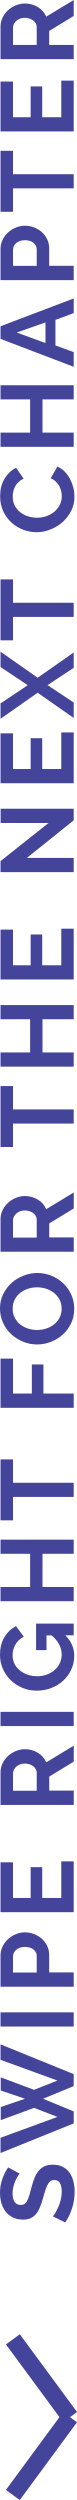
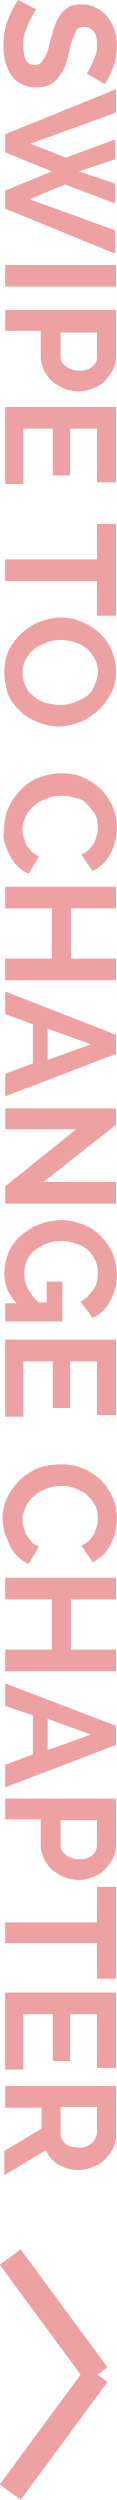
- <svg xmlns="http://www.w3.org/2000/svg" version="1.1" id="Livello_1" x="0px" y="0px" viewBox="0 0 13.44 436.53" style="enable-background:new 0 0 13.44 436.53;" xml:space="preserve">
+ <svg xmlns="http://www.w3.org/2000/svg" version="1.1" id="Livello_1" x="0px" y="0px" viewBox="0 0 13.4 288.7" style="enable-background:new 0 0 13.4 288.7;" xml:space="preserve">
  <style type="text/css">
- 	.st0{fill:#43449a;}
+ 	.st0{fill:#EDA1A2;}
</style>
  <g>
    <g>
-       <path class="st0" d="M3.44,379.54c-0.08,0.08-0.2,0.24-0.34,0.46c-0.14,0.22-0.28,0.49-0.42,0.81c-0.14,0.32-0.25,0.66-0.35,1.04    s-0.14,0.75-0.14,1.13c0,0.68,0.13,1.19,0.38,1.53c0.25,0.34,0.61,0.5,1.06,0.5c0.26,0,0.48-0.06,0.66-0.19s0.33-0.31,0.46-0.55    s0.25-0.54,0.36-0.91c0.11-0.37,0.22-0.79,0.34-1.27c0.17-0.62,0.35-1.19,0.54-1.7c0.19-0.51,0.43-0.94,0.72-1.3    c0.29-0.35,0.63-0.63,1.04-0.82c0.4-0.19,0.9-0.29,1.48-0.29c0.68,0,1.27,0.13,1.75,0.39c0.49,0.26,0.88,0.61,1.18,1.04    c0.3,0.44,0.52,0.94,0.66,1.51c0.14,0.57,0.21,1.17,0.21,1.79c0,0.96-0.14,1.91-0.43,2.84s-0.7,1.78-1.22,2.52L9.22,387    c0.11-0.11,0.25-0.3,0.42-0.58c0.17-0.28,0.35-0.61,0.52-1c0.17-0.38,0.32-0.81,0.44-1.28c0.12-0.47,0.18-0.95,0.18-1.44    c0-1.37-0.44-2.05-1.31-2.05c-0.28,0-0.51,0.08-0.7,0.23c-0.19,0.16-0.36,0.38-0.5,0.67c-0.14,0.29-0.28,0.64-0.4,1.04    c-0.12,0.41-0.25,0.86-0.4,1.37c-0.17,0.61-0.35,1.14-0.55,1.59c-0.2,0.45-0.43,0.83-0.7,1.12c-0.27,0.3-0.58,0.53-0.94,0.68    c-0.35,0.15-0.78,0.22-1.27,0.22c-0.65,0-1.22-0.12-1.73-0.36c-0.5-0.24-0.92-0.57-1.26-1c-0.34-0.43-0.59-0.92-0.77-1.48    C0.09,384.16,0,383.56,0,382.91c0-0.9,0.14-1.73,0.42-2.48c0.28-0.76,0.62-1.42,1-1.98L3.44,379.54z" />
-       <path class="st0" d="M0.13,370.2v-2.29l4.23-1.44l-4.23-1.44v-2.3l5.81,2.18l4.09-1.62l-9.94-3.62v-2.7l12.78,5.2v2.09l-5.36,2.21    l5.36,2.21v2.09l-12.78,5.17v-2.66l9.94-3.64l-4.09-1.58L0.13,370.2z" />
-       <path class="st0" d="M12.87,353.86H0.09v-2.48h12.78V353.86z" />
-       <path class="st0" d="M12.87,346.91H0.09v-5.42c0-0.59,0.12-1.13,0.37-1.63s0.57-0.93,0.97-1.29c0.4-0.36,0.86-0.64,1.37-0.85    c0.51-0.2,1.02-0.31,1.54-0.31c0.54,0,1.07,0.1,1.58,0.29c0.51,0.19,0.96,0.46,1.36,0.81c0.4,0.35,0.71,0.77,0.95,1.26    c0.24,0.49,0.36,1.03,0.36,1.62v3.02h4.28V346.91z M6.41,344.43v-2.88c0-0.46-0.19-0.84-0.56-1.14s-0.88-0.46-1.51-0.46    c-0.32,0-0.61,0.05-0.87,0.14c-0.26,0.1-0.48,0.22-0.66,0.38c-0.18,0.16-0.32,0.34-0.41,0.55s-0.13,0.42-0.13,0.64v2.77H6.41z" />
-       <path class="st0" d="M10.69,325.02h2.18v8.87H0.09v-8.71h2.18v6.23h3.08v-5.38h2.02v5.38h3.33V325.02z" />
-       <path class="st0" d="M12.87,315.16H0.09v-5.65c0-0.59,0.12-1.13,0.37-1.63c0.25-0.5,0.57-0.93,0.97-1.29    c0.4-0.36,0.86-0.64,1.37-0.85c0.51-0.2,1.02-0.31,1.54-0.31c0.83,0,1.58,0.21,2.26,0.62c0.68,0.41,1.17,0.97,1.47,1.68l4.81-2.92    v2.79l-4.28,2.61v2.45h4.28V315.16z M6.41,312.67v-3.11c0-0.23-0.05-0.44-0.16-0.64c-0.11-0.2-0.25-0.37-0.44-0.51    c-0.19-0.14-0.4-0.26-0.66-0.34s-0.52-0.13-0.81-0.13c-0.3,0-0.58,0.05-0.83,0.14c-0.25,0.1-0.47,0.23-0.66,0.39    c-0.19,0.16-0.33,0.35-0.43,0.56c-0.1,0.21-0.15,0.42-0.15,0.64v3.01H6.41z" />
-       <path class="st0" d="M12.87,301.39H0.09v-2.48h12.78V301.39z" />
-       <path class="st0" d="M11.43,285.57c1.02,1.02,1.53,2.21,1.53,3.56c0,0.84-0.17,1.63-0.5,2.37c-0.34,0.74-0.8,1.38-1.39,1.93    s-1.28,0.98-2.08,1.3c-0.8,0.32-1.66,0.48-2.58,0.48c-0.88,0-1.7-0.16-2.47-0.48c-0.77-0.32-1.45-0.76-2.03-1.31    c-0.58-0.56-1.04-1.21-1.39-1.97C0.17,290.68,0,289.86,0,288.97c0-1.2,0.25-2.23,0.76-3.09c0.5-0.86,1.18-1.5,2.03-1.94l1.37,1.85    c-0.64,0.32-1.12,0.78-1.46,1.36s-0.5,1.21-0.5,1.9c0,0.54,0.11,1.04,0.34,1.49c0.23,0.45,0.54,0.83,0.94,1.15    c0.4,0.32,0.85,0.56,1.37,0.74c0.52,0.17,1.06,0.26,1.64,0.26c0.6,0,1.16-0.1,1.68-0.29c0.52-0.19,0.98-0.46,1.36-0.79    s0.69-0.73,0.91-1.2c0.22-0.46,0.33-0.96,0.33-1.5c0-1.24-0.58-2.35-1.75-3.35h-0.9v2.57H6.3v-4.63h6.57v2.05H11.43z" />
-       <path class="st0" d="M0.09,268.84h12.78v2.47H7.42v5.8h5.45v2.48H0.09v-2.48h5.17v-5.8H0.09V268.84z" />
-       <path class="st0" d="M2.27,254.82v4.09h10.6v2.47H2.27v4.09H0.09v-10.64H2.27z" />
-       <path class="st0" d="M12.87,245.82H0.09v-8.59h2.18v6.1h3.29v-5.08h2.02v5.08h5.29V245.82z" />
-       <path class="st0" d="M12.96,228.53c0,0.94-0.18,1.79-0.55,2.55c-0.37,0.76-0.85,1.42-1.46,1.96c-0.61,0.55-1.3,0.97-2.08,1.27    s-1.58,0.45-2.39,0.45c-0.85,0-1.67-0.16-2.45-0.48c-0.78-0.32-1.47-0.76-2.07-1.31c-0.6-0.56-1.08-1.22-1.43-1.99    S0,229.37,0,228.47c0-0.92,0.19-1.77,0.57-2.53c0.38-0.76,0.87-1.41,1.48-1.95c0.61-0.54,1.31-0.96,2.09-1.26    c0.78-0.3,1.57-0.45,2.38-0.45c0.85,0,1.66,0.16,2.44,0.47c0.77,0.31,1.46,0.75,2.05,1.3c0.59,0.55,1.07,1.21,1.42,1.98    C12.78,226.79,12.96,227.63,12.96,228.53z M6.48,232.23c0.55,0,1.09-0.08,1.6-0.25c0.52-0.17,0.97-0.41,1.37-0.73    c0.4-0.32,0.71-0.71,0.95-1.17s0.36-0.99,0.36-1.58c0-0.6-0.12-1.13-0.37-1.59c-0.25-0.46-0.57-0.85-0.98-1.17    c-0.41-0.32-0.87-0.56-1.38-0.72s-1.03-0.24-1.56-0.24c-0.55,0-1.09,0.09-1.6,0.26c-0.52,0.17-0.97,0.42-1.37,0.74    c-0.4,0.32-0.71,0.71-0.94,1.17c-0.23,0.46-0.35,0.98-0.35,1.56c0,0.6,0.12,1.13,0.37,1.6s0.57,0.86,0.97,1.17    c0.4,0.31,0.86,0.55,1.37,0.71C5.43,232.15,5.95,232.23,6.48,232.23z" />
-       <path class="st0" d="M12.87,218.57H0.09v-5.65c0-0.59,0.12-1.13,0.37-1.63c0.25-0.5,0.57-0.93,0.97-1.29    c0.4-0.36,0.86-0.64,1.37-0.85c0.51-0.2,1.02-0.31,1.54-0.31c0.83,0,1.58,0.21,2.26,0.62c0.68,0.41,1.17,0.97,1.47,1.68l4.81-2.92    v2.79l-4.28,2.61v2.45h4.28V218.57z M6.41,216.09v-3.11c0-0.23-0.05-0.44-0.16-0.64c-0.11-0.2-0.25-0.37-0.44-0.51    c-0.19-0.14-0.4-0.26-0.66-0.34s-0.52-0.13-0.81-0.13c-0.3,0-0.58,0.05-0.83,0.14c-0.25,0.1-0.47,0.23-0.66,0.39    c-0.19,0.16-0.33,0.35-0.43,0.56c-0.1,0.21-0.15,0.42-0.15,0.64v3.01H6.41z" />
-       <path class="st0" d="M2.27,189.63v4.09h10.6v2.47H2.27v4.09H0.09v-10.64H2.27z" />
-       <path class="st0" d="M0.09,175.5h12.78v2.47H7.42v5.8h5.45v2.48H0.09v-2.48h5.17v-5.8H0.09V175.5z" />
-       <path class="st0" d="M10.69,162.16h2.18v8.87H0.09v-8.71h2.18v6.23h3.08v-5.38h2.02v5.38h3.33V162.16z" />
-       <path class="st0" d="M4.68,149.81h8.19v2.48H0.09v-1.93l8.39-6.66H0.11v-2.48h12.76v2.02L4.68,149.81z" />
-       <path class="st0" d="M10.69,127.89h2.18v8.87H0.09v-8.71h2.18v6.23h3.08v-5.38h2.02v5.38h3.33V127.89z" />
-       <path class="st0" d="M0.09,122.83l4.75-3.19l-4.75-3.17v-2.68l6.48,4.55l6.3-4.41v2.68l-4.57,3.02l4.57,3.04v2.7l-6.3-4.41    l-6.48,4.55V122.83z" />
-       <path class="st0" d="M2.27,101.16v4.09h10.6v2.47H2.27v4.09H0.09v-10.64H2.27z" />
-       <path class="st0" d="M6.39,92.93c-0.78,0-1.55-0.14-2.31-0.42c-0.76-0.28-1.44-0.69-2.04-1.23c-0.6-0.54-1.09-1.2-1.46-1.98    c-0.37-0.78-0.56-1.67-0.56-2.66c0-1.18,0.26-2.19,0.77-3.05c0.52-0.86,1.19-1.5,2.02-1.92l1.31,1.91    c-0.36,0.17-0.66,0.37-0.91,0.61c-0.25,0.24-0.44,0.5-0.58,0.77c-0.14,0.28-0.25,0.56-0.31,0.86c-0.07,0.3-0.1,0.59-0.1,0.88    c0,0.62,0.13,1.17,0.38,1.63s0.58,0.85,0.98,1.15s0.86,0.54,1.37,0.69c0.51,0.16,1.02,0.23,1.52,0.23c0.56,0,1.11-0.09,1.63-0.27    c0.52-0.18,0.98-0.44,1.38-0.77c0.4-0.33,0.71-0.73,0.95-1.19c0.24-0.46,0.36-0.97,0.36-1.52c0-0.29-0.04-0.59-0.11-0.9    c-0.07-0.31-0.19-0.61-0.34-0.89c-0.16-0.28-0.36-0.54-0.6-0.78c-0.25-0.24-0.54-0.43-0.89-0.58l1.17-2.03    c0.48,0.2,0.9,0.5,1.27,0.87s0.67,0.8,0.93,1.28c0.25,0.47,0.44,0.98,0.58,1.52s0.2,1.07,0.2,1.58c0,0.91-0.19,1.75-0.58,2.5    s-0.88,1.41-1.5,1.95s-1.32,0.97-2.11,1.28C8.01,92.78,7.21,92.93,6.39,92.93z" />
-       <path class="st0" d="M0.09,67.27h12.78v2.47H7.42v5.8h5.45v2.48H0.09v-2.48h5.17v-5.8H0.09V67.27z" />
-       <path class="st0" d="M0.09,59.17v-2.2l12.78-4.86v2.56l-3.19,1.19v4.46l3.19,1.17v2.56L0.09,59.17z M7.94,56.3l-5.02,1.76    l5.02,1.84V56.3z" />
-       <path class="st0" d="M12.87,48.91H0.09v-5.42c0-0.59,0.12-1.13,0.37-1.63s0.57-0.93,0.97-1.29c0.4-0.36,0.86-0.64,1.37-0.85    c0.51-0.2,1.02-0.31,1.54-0.31c0.54,0,1.07,0.1,1.58,0.29c0.51,0.19,0.96,0.46,1.36,0.81c0.4,0.35,0.71,0.77,0.95,1.26    c0.24,0.49,0.36,1.03,0.36,1.62v3.02h4.28V48.91z M6.41,46.42v-2.88c0-0.46-0.19-0.84-0.56-1.14s-0.88-0.46-1.51-0.46    c-0.32,0-0.61,0.05-0.87,0.14c-0.26,0.1-0.48,0.22-0.66,0.38c-0.18,0.16-0.32,0.34-0.41,0.55s-0.13,0.42-0.13,0.64v2.77H6.41z" />
-       <path class="st0" d="M2.27,26.33v4.09h10.6v2.47H2.27v4.09H0.09V26.33H2.27z" />
-       <path class="st0" d="M10.69,14.08h2.18v8.87H0.09v-8.71h2.18v6.23h3.08v-5.38h2.02v5.38h3.33V14.08z" />
-       <path class="st0" d="M12.87,10.33H0.09V4.68c0-0.59,0.12-1.13,0.37-1.63c0.25-0.5,0.57-0.93,0.97-1.29    C1.83,1.4,2.29,1.12,2.8,0.92c0.51-0.2,1.02-0.31,1.54-0.31c0.83,0,1.58,0.21,2.26,0.62c0.68,0.41,1.17,0.97,1.47,1.68L12.87,0    v2.79L8.59,5.4v2.45h4.28V10.33z M6.41,7.85V4.73c0-0.23-0.05-0.44-0.16-0.64C6.14,3.9,5.99,3.73,5.8,3.58    C5.62,3.44,5.4,3.32,5.15,3.24S4.63,3.11,4.34,3.11c-0.3,0-0.58,0.05-0.83,0.14c-0.25,0.1-0.47,0.23-0.66,0.39    C2.67,3.81,2.52,3.99,2.42,4.2c-0.1,0.21-0.15,0.42-0.15,0.64v3.01H6.41z" />
-     </g>
-     <g>
      <g>
-         <rect x="-1.19" y="427.36" transform="matrix(0.5926 -0.8055 0.8055 0.5926 -342.5008 180.5536)" class="st0" width="16.86" height="3" />
+         <path class="st0" d="M10,8.5c0.1-0.1,0.2-0.2,0.3-0.5c0.1-0.2,0.3-0.5,0.4-0.8c0.1-0.3,0.3-0.7,0.4-1s0.1-0.8,0.1-1.1     c0-0.7-0.1-1.2-0.4-1.5c-0.3-0.3-0.6-0.5-1.1-0.5c-0.3,0-0.5,0.1-0.7,0.2S8.8,3.6,8.7,3.8S8.5,4.4,8.3,4.7C8.2,5.1,8.1,5.5,8,6     C7.8,6.6,7.7,7.2,7.5,7.7C7.3,8.2,7,8.6,6.7,9c-0.3,0.4-0.6,0.6-1,0.8c-0.4,0.2-0.9,0.3-1.5,0.3C3.5,10.1,3,10,2.5,9.7     C2,9.5,1.6,9.1,1.3,8.7C1,8.2,0.8,7.7,0.6,7.2C0.5,6.6,0.4,6,0.4,5.4c0-1,0.1-1.9,0.4-2.8S1.6,0.7,2.1,0l2.1,1.1     C4.1,1.2,4,1.4,3.8,1.7C3.6,2,3.5,2.3,3.3,2.7C3.1,3.1,3,3.5,2.8,4C2.7,4.4,2.7,4.9,2.7,5.4c0,1.4,0.4,2.1,1.3,2.1     c0.3,0,0.5-0.1,0.7-0.2C4.9,7.1,5,6.8,5.2,6.6c0.1-0.3,0.3-0.6,0.4-1C5.7,5.1,5.8,4.6,6,4.1C6.1,3.5,6.3,3,6.5,2.5     C6.7,2.1,7,1.7,7.2,1.4c0.3-0.3,0.6-0.5,0.9-0.7c0.4-0.1,0.8-0.2,1.3-0.2c0.6,0,1.2,0.1,1.7,0.4c0.5,0.2,0.9,0.6,1.3,1     c0.3,0.4,0.6,0.9,0.8,1.5c0.2,0.6,0.3,1.2,0.3,1.8c0,0.9-0.1,1.7-0.4,2.5c-0.3,0.8-0.6,1.4-1,2L10,8.5z" />
+         <path class="st0" d="M13.3,16.1v2.3l-4.2,1.4l4.2,1.4v2.3l-5.8-2.2L3.4,23l9.9,3.6v2.7L0.6,24.1V22l5.4-2.2l-5.4-2.2v-2.1     l12.8-5.2V13l-9.9,3.6l4.1,1.6L13.3,16.1z" />
+         <path class="st0" d="M0.6,30.6h12.8v2.5H0.6V30.6z" />
+         <path class="st0" d="M0.6,35.8h12.8v5.4c0,0.6-0.1,1.1-0.4,1.6s-0.6,0.9-1,1.3c-0.4,0.4-0.9,0.6-1.4,0.8c-0.5,0.2-1,0.3-1.5,0.3     c-0.5,0-1.1-0.1-1.6-0.3c-0.5-0.2-1-0.5-1.4-0.8c-0.4-0.3-0.7-0.8-1-1.3c-0.2-0.5-0.4-1-0.4-1.6v-3H0.6V35.8z M7,38.3v2.9     c0,0.5,0.2,0.8,0.6,1.1s0.9,0.5,1.5,0.5c0.3,0,0.6,0,0.9-0.1c0.3-0.1,0.5-0.2,0.7-0.4c0.2-0.2,0.3-0.3,0.4-0.5s0.1-0.4,0.1-0.6     v-2.8H7z" />
+         <path class="st0" d="M2.7,55.9H0.6V47h12.8v8.7h-2.2v-6.2H8.1v5.4h-2v-5.4H2.7V55.9z" />
+         <path class="st0" d="M11.2,71.2v-4.1H0.6v-2.5h10.6v-4.1h2.2v10.6H11.2z" />
+         <path class="st0" d="M0.5,77.6c0-0.9,0.2-1.8,0.5-2.5c0.4-0.8,0.9-1.4,1.5-2c0.6-0.5,1.3-1,2.1-1.3s1.6-0.5,2.4-0.5     c0.9,0,1.7,0.2,2.4,0.5c0.8,0.3,1.5,0.8,2.1,1.3c0.6,0.6,1.1,1.2,1.4,2s0.5,1.6,0.5,2.5c0,0.9-0.2,1.8-0.6,2.5     c-0.4,0.8-0.9,1.4-1.5,2c-0.6,0.5-1.3,1-2.1,1.3c-0.8,0.3-1.6,0.5-2.4,0.5c-0.9,0-1.7-0.2-2.4-0.5c-0.8-0.3-1.5-0.7-2.1-1.3     c-0.6-0.6-1.1-1.2-1.4-2C0.7,79.4,0.5,78.5,0.5,77.6z M7,73.9c-0.6,0-1.1,0.1-1.6,0.3c-0.5,0.2-1,0.4-1.4,0.7     c-0.4,0.3-0.7,0.7-1,1.2s-0.4,1-0.4,1.6c0,0.6,0.1,1.1,0.4,1.6c0.2,0.5,0.6,0.9,1,1.2c0.4,0.3,0.9,0.6,1.4,0.7s1,0.2,1.6,0.2     c0.6,0,1.1-0.1,1.6-0.3c0.5-0.2,1-0.4,1.4-0.7c0.4-0.3,0.7-0.7,0.9-1.2c0.2-0.5,0.4-1,0.4-1.6c0-0.6-0.1-1.1-0.4-1.6     s-0.6-0.9-1-1.2c-0.4-0.3-0.9-0.5-1.4-0.7C8,74,7.5,73.9,7,73.9z" />
+         <path class="st0" d="M7.1,89.3c0.8,0,1.6,0.1,2.3,0.4c0.8,0.3,1.4,0.7,2,1.2c0.6,0.5,1.1,1.2,1.5,2c0.4,0.8,0.6,1.7,0.6,2.7     c0,1.2-0.3,2.2-0.8,3.1c-0.5,0.9-1.2,1.5-2,1.9l-1.3-1.9c0.4-0.2,0.7-0.4,0.9-0.6c0.2-0.2,0.4-0.5,0.6-0.8     c0.1-0.3,0.2-0.6,0.3-0.9c0.1-0.3,0.1-0.6,0.1-0.9c0-0.6-0.1-1.2-0.4-1.6s-0.6-0.8-1-1.2S9,92.2,8.5,92.1c-0.5-0.2-1-0.2-1.5-0.2     c-0.6,0-1.1,0.1-1.6,0.3c-0.5,0.2-1,0.4-1.4,0.8c-0.4,0.3-0.7,0.7-1,1.2c-0.2,0.5-0.4,1-0.4,1.5c0,0.3,0,0.6,0.1,0.9     c0.1,0.3,0.2,0.6,0.3,0.9c0.2,0.3,0.4,0.5,0.6,0.8c0.2,0.2,0.5,0.4,0.9,0.6l-1.2,2c-0.5-0.2-0.9-0.5-1.3-0.9s-0.7-0.8-0.9-1.3     c-0.3-0.5-0.4-1-0.6-1.5S0.5,96,0.5,95.5c0-0.9,0.2-1.7,0.6-2.5s0.9-1.4,1.5-2s1.3-1,2.1-1.3C5.4,89.5,6.2,89.3,7.1,89.3z" />
+         <path class="st0" d="M13.4,113.2H0.6v-2.5H6v-5.8H0.6v-2.5h12.8v2.5H8.2v5.8h5.2V113.2z" />
+         <path class="st0" d="M13.4,119.5v2.2l-12.8,4.9V124l3.2-1.2v-4.5l-3.2-1.2v-2.6L13.4,119.5z M5.5,122.4l5-1.8l-5-1.8V122.4z" />
+         <path class="st0" d="M8.8,130.4H0.6V128h12.8v1.9L5,136.5h8.4v2.5H0.6v-2L8.8,130.4z" />
+         <path class="st0" d="M2,150.6c-1-1-1.5-2.2-1.5-3.6c0-0.8,0.2-1.6,0.5-2.4c0.3-0.7,0.8-1.4,1.4-1.9s1.3-1,2.1-1.3     c0.8-0.3,1.7-0.5,2.6-0.5c0.9,0,1.7,0.2,2.5,0.5c0.8,0.3,1.5,0.8,2,1.3c0.6,0.6,1,1.2,1.4,2c0.3,0.8,0.5,1.6,0.5,2.5     c0,1.2-0.3,2.2-0.8,3.1c-0.5,0.9-1.2,1.5-2,1.9l-1.4-1.9c0.6-0.3,1.1-0.8,1.5-1.4s0.5-1.2,0.5-1.9c0-0.5-0.1-1-0.3-1.5     c-0.2-0.4-0.5-0.8-0.9-1.2c-0.4-0.3-0.9-0.6-1.4-0.7c-0.5-0.2-1.1-0.3-1.6-0.3c-0.6,0-1.2,0.1-1.7,0.3c-0.5,0.2-1,0.5-1.4,0.8     c-0.4,0.3-0.7,0.7-0.9,1.2c-0.2,0.5-0.3,1-0.3,1.5c0,1.2,0.6,2.4,1.7,3.3h0.9V148h1.8v4.6H0.6v-2.1H2z" />
+         <path class="st0" d="M2.7,163.6H0.6v-8.9h12.8v8.7h-2.2v-6.2H8.1v5.4h-2v-5.4H2.7V163.6z" />
+         <path class="st0" d="M7.1,169.1c0.8,0,1.6,0.1,2.3,0.4c0.8,0.3,1.4,0.7,2,1.2c0.6,0.5,1.1,1.2,1.5,2c0.4,0.8,0.6,1.7,0.6,2.7     c0,1.2-0.3,2.2-0.8,3.1c-0.5,0.9-1.2,1.5-2,1.9l-1.3-1.9c0.4-0.2,0.7-0.4,0.9-0.6c0.2-0.2,0.4-0.5,0.6-0.8     c0.1-0.3,0.2-0.6,0.3-0.9c0.1-0.3,0.1-0.6,0.1-0.9c0-0.6-0.1-1.2-0.4-1.6c-0.3-0.5-0.6-0.8-1-1.2c-0.4-0.3-0.9-0.5-1.4-0.7     s-1-0.2-1.5-0.2c-0.6,0-1.1,0.1-1.6,0.3c-0.5,0.2-1,0.4-1.4,0.8c-0.4,0.3-0.7,0.7-1,1.2c-0.2,0.5-0.4,1-0.4,1.5     c0,0.3,0,0.6,0.1,0.9c0.1,0.3,0.2,0.6,0.3,0.9c0.2,0.3,0.4,0.5,0.6,0.8s0.5,0.4,0.9,0.6l-1.2,2c-0.5-0.2-0.9-0.5-1.3-0.9     c-0.4-0.4-0.7-0.8-0.9-1.3s-0.4-1-0.6-1.5c-0.1-0.5-0.2-1.1-0.2-1.6c0-0.9,0.2-1.7,0.6-2.5s0.9-1.4,1.5-2c0.6-0.5,1.3-1,2.1-1.3     S6.2,169.1,7.1,169.1z" />
+         <path class="st0" d="M13.4,193H0.6v-2.5H6v-5.8H0.6v-2.5h12.8v2.5H8.2v5.8h5.2V193z" />
+         <path class="st0" d="M13.4,199.3v2.2l-12.8,4.9v-2.6l3.2-1.2v-4.5L0.6,197v-2.6L13.4,199.3z M5.5,202.1l5-1.8l-5-1.8V202.1z" />
+         <path class="st0" d="M0.6,207.7h12.8v5.4c0,0.6-0.1,1.1-0.4,1.6s-0.6,0.9-1,1.3c-0.4,0.4-0.9,0.6-1.4,0.8c-0.5,0.2-1,0.3-1.5,0.3     c-0.5,0-1.1-0.1-1.6-0.3c-0.5-0.2-1-0.5-1.4-0.8c-0.4-0.3-0.7-0.8-1-1.3c-0.2-0.5-0.4-1-0.4-1.6v-3H0.6V207.7z M7,210.2v2.9     c0,0.5,0.2,0.8,0.6,1.1c0.4,0.3,0.9,0.5,1.5,0.5c0.3,0,0.6,0,0.9-0.1c0.3-0.1,0.5-0.2,0.7-0.4c0.2-0.2,0.3-0.3,0.4-0.6     c0.1-0.2,0.1-0.4,0.1-0.6v-2.8H7z" />
+         <path class="st0" d="M11.2,228.5v-4.1H0.6V222h10.6v-4.1h2.2v10.6H11.2z" />
+         <path class="st0" d="M2.7,239H0.6v-8.9h12.8v8.7h-2.2v-6.2H8.1v5.4h-2v-5.4H2.7V239z" />
+         <path class="st0" d="M0.6,240.9h12.8v5.7c0,0.6-0.1,1.1-0.4,1.6s-0.6,0.9-1,1.3c-0.4,0.4-0.9,0.6-1.4,0.8c-0.5,0.2-1,0.3-1.5,0.3     c-0.8,0-1.6-0.2-2.3-0.6c-0.7-0.4-1.2-1-1.5-1.7l-4.8,2.9v-2.8l4.3-2.6v-2.4H0.6V240.9z M7,243.4v3.1c0,0.2,0.1,0.4,0.2,0.6     c0.1,0.2,0.3,0.4,0.4,0.5c0.2,0.1,0.4,0.3,0.7,0.3s0.5,0.1,0.8,0.1c0.3,0,0.6,0,0.8-0.1s0.5-0.2,0.7-0.4c0.2-0.2,0.3-0.3,0.4-0.6     c0.1-0.2,0.2-0.4,0.2-0.6v-3H7z" />
      </g>
      <g>
-         <rect x="5.74" y="406.85" transform="matrix(0.8054 -0.5927 0.5927 0.8054 -244.7231 85.0884)" class="st0" width="3" height="16.86" />
+         <g>
+           <rect x="-2.2" y="279.5" transform="matrix(0.5926 -0.8055 0.8055 0.5926 -223.8574 119.5007)" class="st0" width="16.9" height="3" />
+         </g>
+         <g>
+           <rect x="4.7" y="259" transform="matrix(0.8054 -0.5927 0.5927 0.8054 -157.3229 55.7212)" class="st0" width="3" height="16.9" />
+         </g>
      </g>
    </g>
  </g>
</svg>
